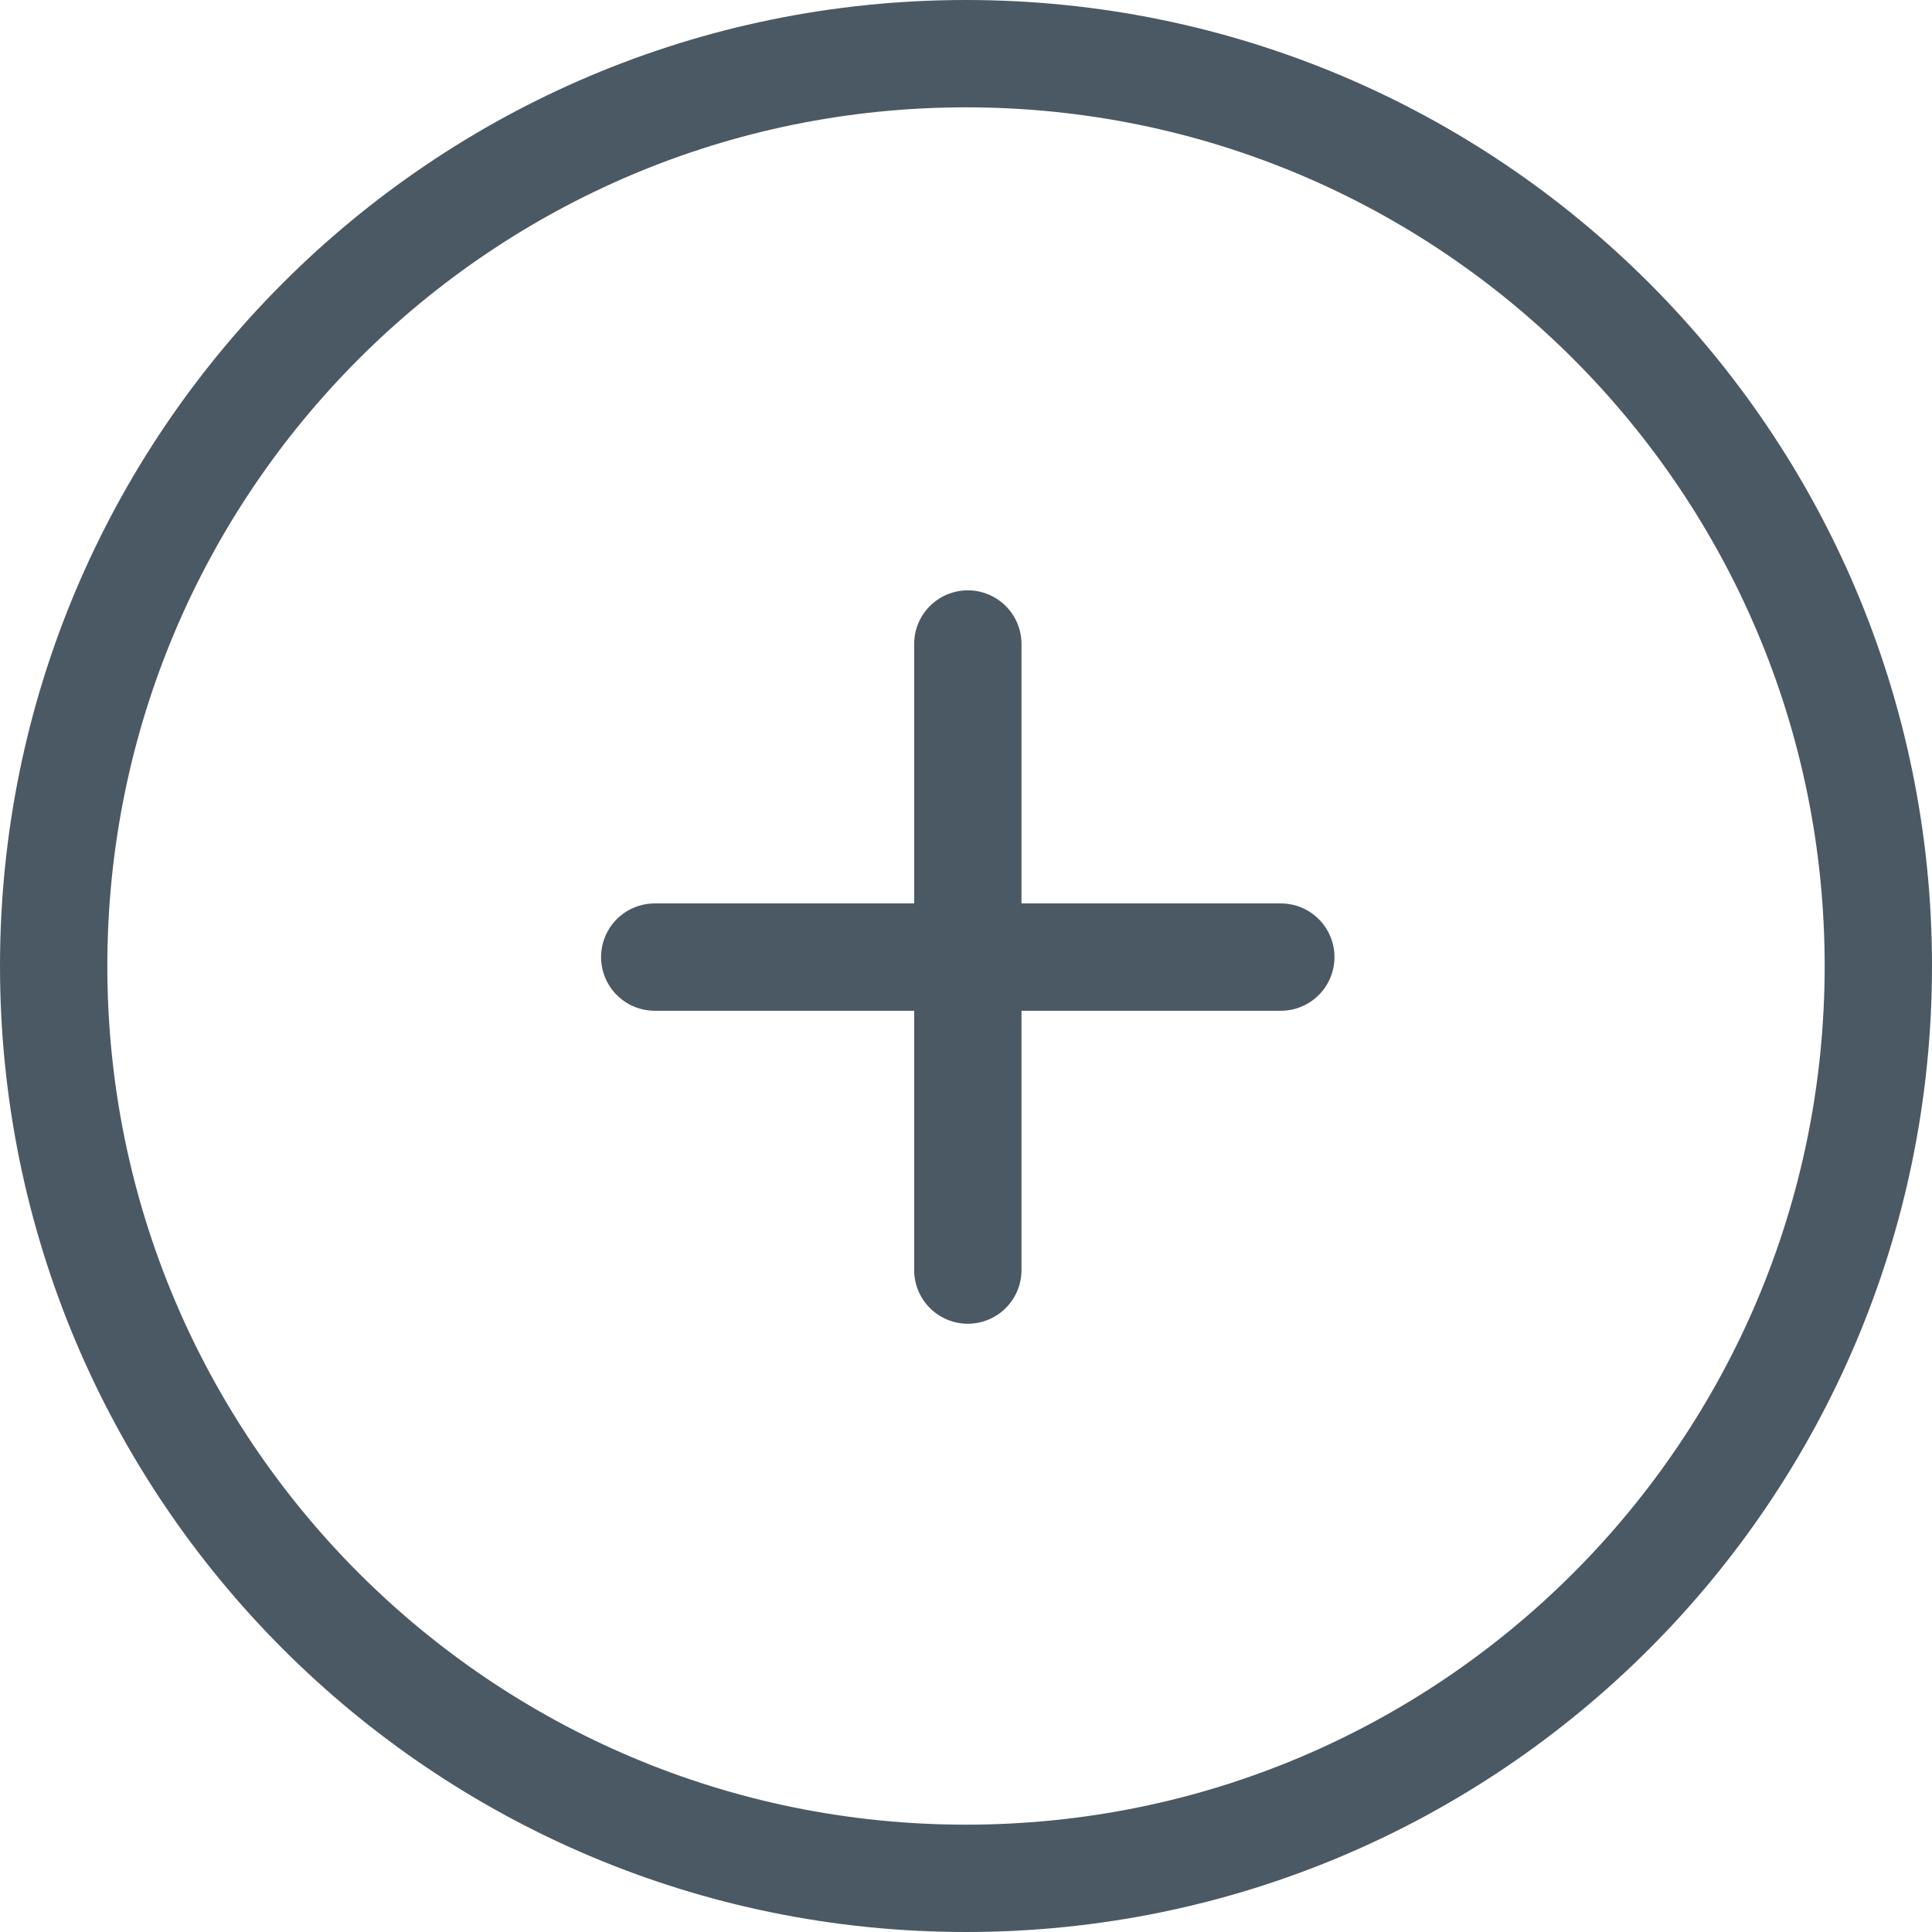
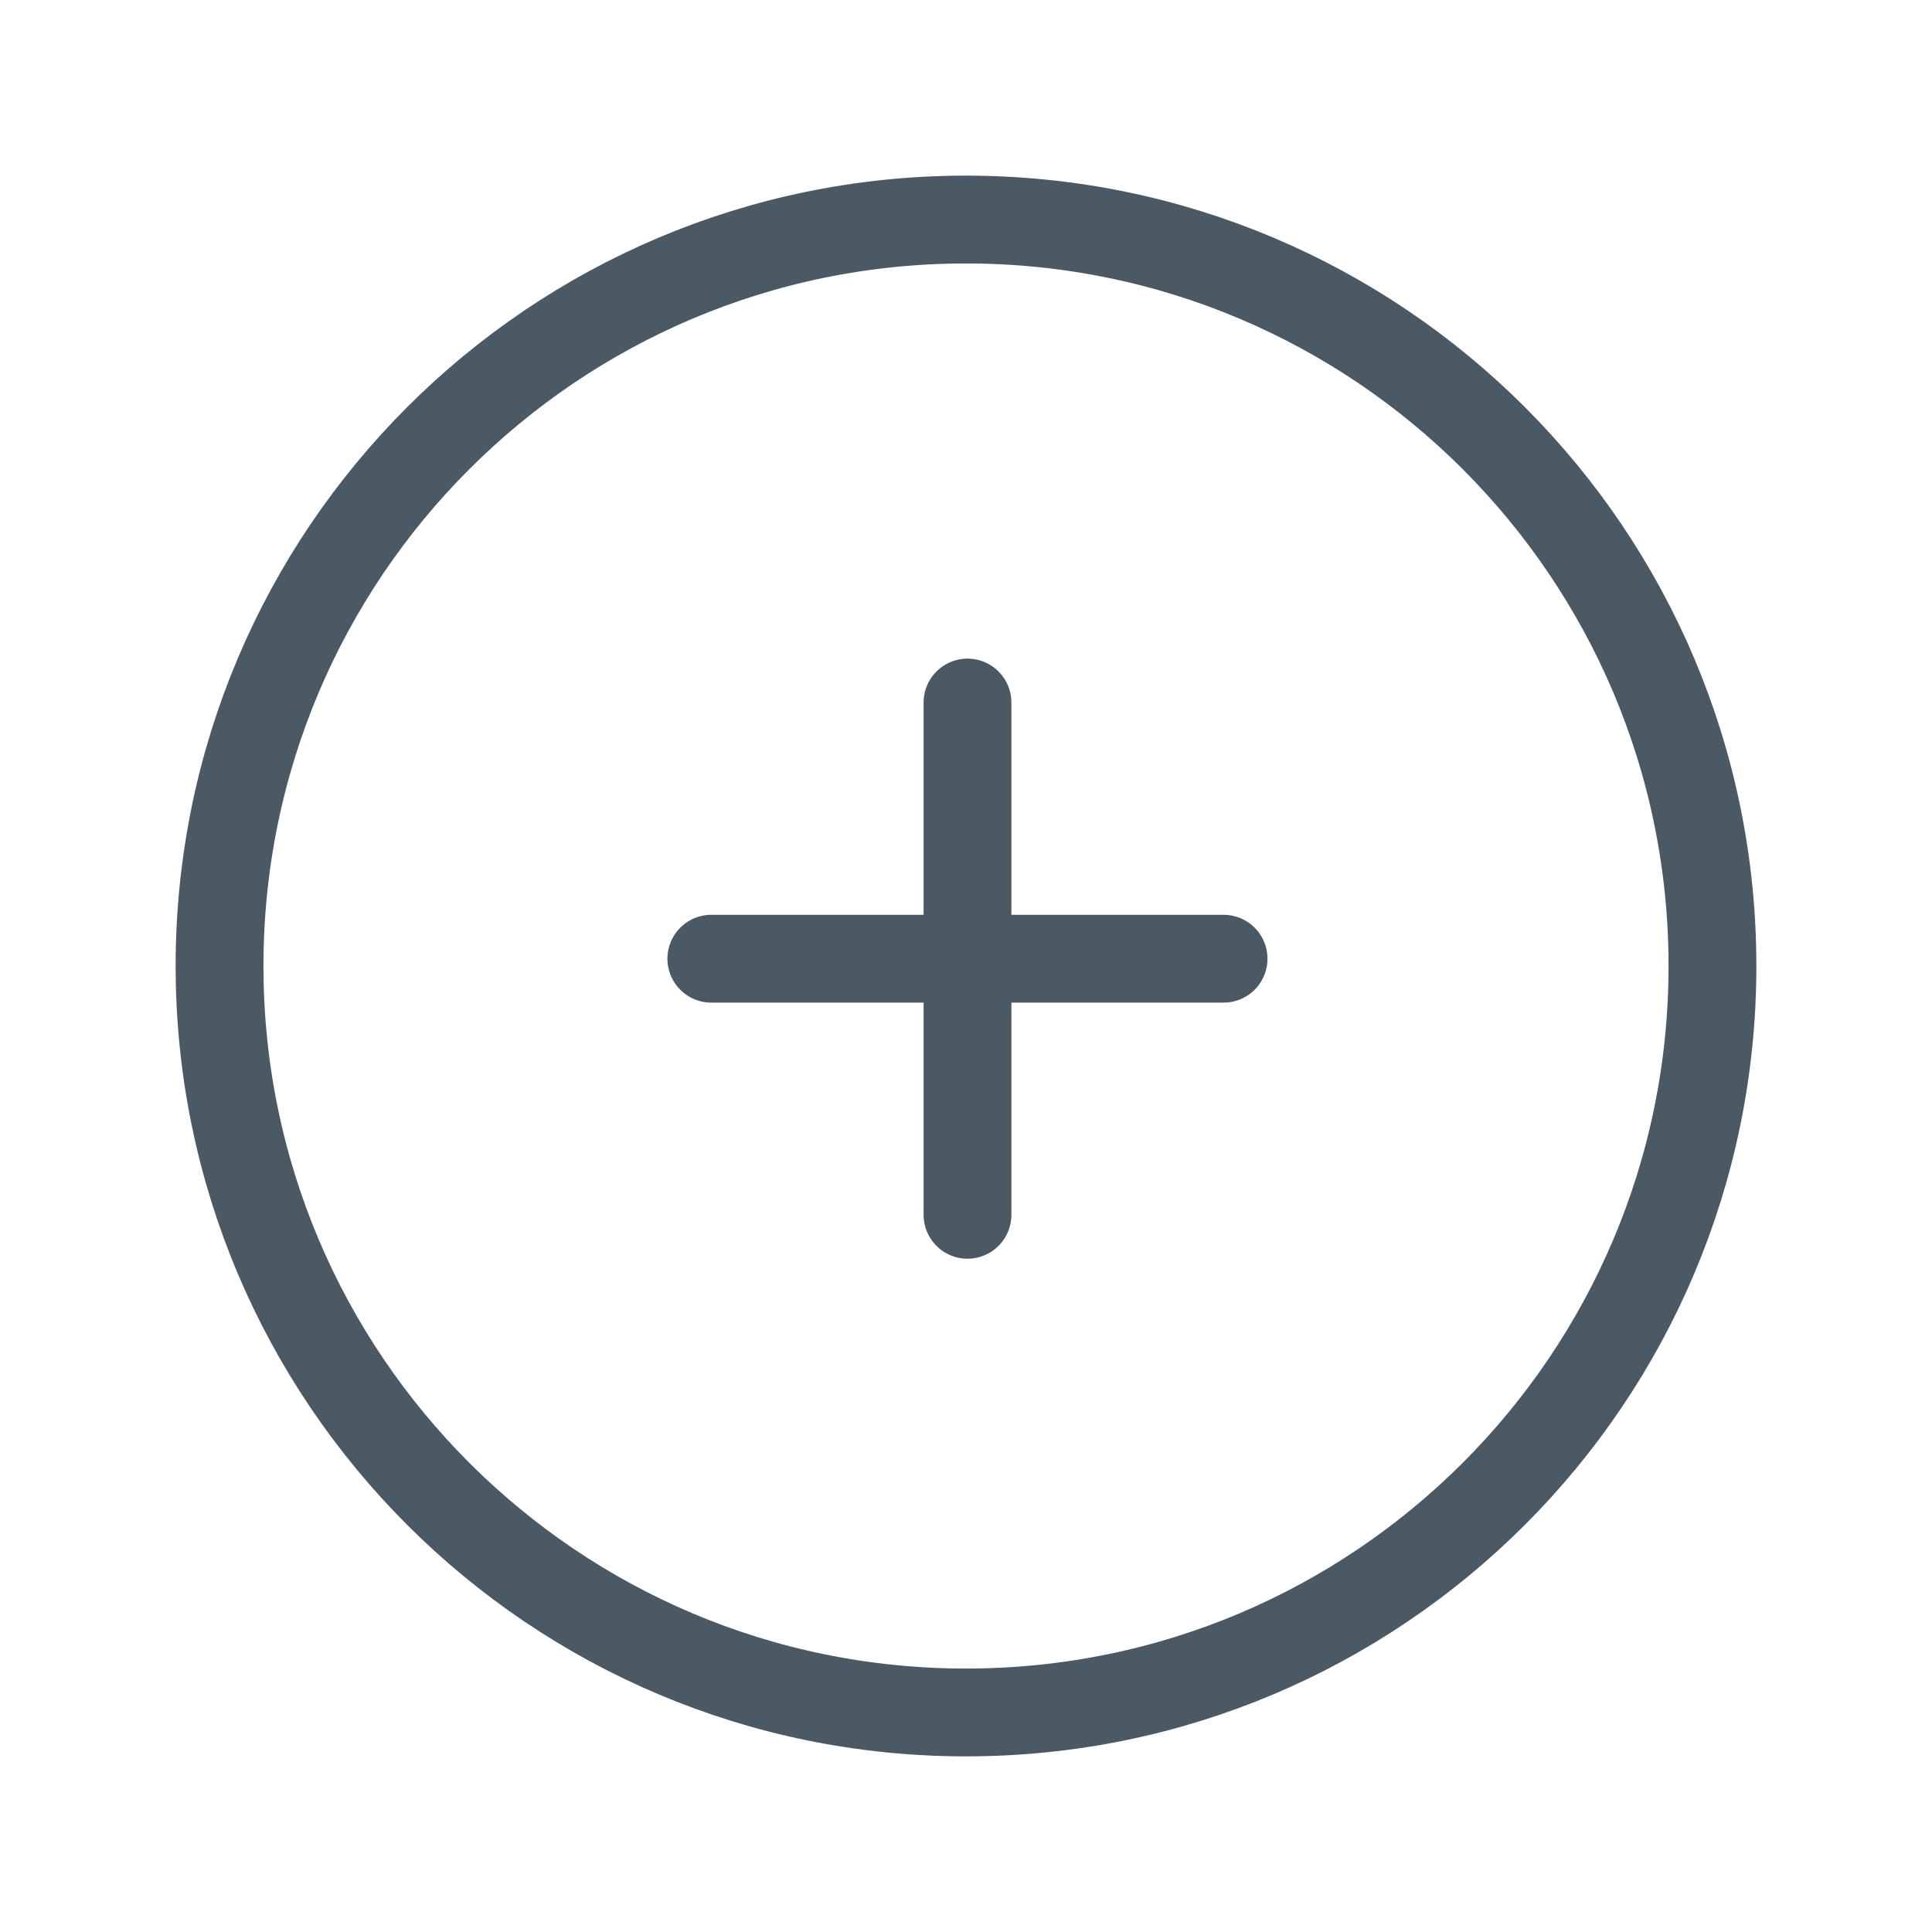
- <svg xmlns="http://www.w3.org/2000/svg" width="18px" height="18px" viewBox="0 0 18 18" version="1.1">
-   <defs />
-   <g id="Symbols" stroke="none" stroke-width="1" fill="none" fill-rule="evenodd" stroke-linecap="round">
-     <g id="add_over" stroke="#4B5964">
-       <path d="M9,17.5 C4.306,17.5 0.5,13.694 0.5,9 C0.5,4.306 4.306,0.5 9,0.5 C13.695,0.5 17.5,4.306 17.5,9 C17.5,13.694 13.695,17.5 9,17.5 Z" stroke-linejoin="round" />
-       <path d="M9.017,6 L9.017,11.833" />
-       <path d="M6.1,8.917 L11.933,8.917" />
+ <svg xmlns="http://www.w3.org/2000/svg" width="22" height="22" viewBox="0 0 22 22" version="1.1" id="svg16">
+   <defs id="defs6" />
+   <g id="Symbols" transform="translate(2,2)" style="fill:none;fill-rule:evenodd;stroke:none;stroke-width:1;stroke-linecap:round">
+     <g id="add_over" style="stroke:#4b5964">
+       <path d="M 9,17.5 C 4.306,17.5 0.5,13.694 0.5,9 0.5,4.306 4.306,0.5 9,0.5 c 4.695,0 8.5,3.806 8.5,8.5 0,4.694 -3.805,8.5 -8.5,8.5 z" id="path8" style="stroke-linejoin:round" />
+       <path d="m 9.017,6 v 5.833" id="path10" />
+       <path d="M 6.1,8.917 H 11.933" id="path12" />
    </g>
  </g>
</svg>
